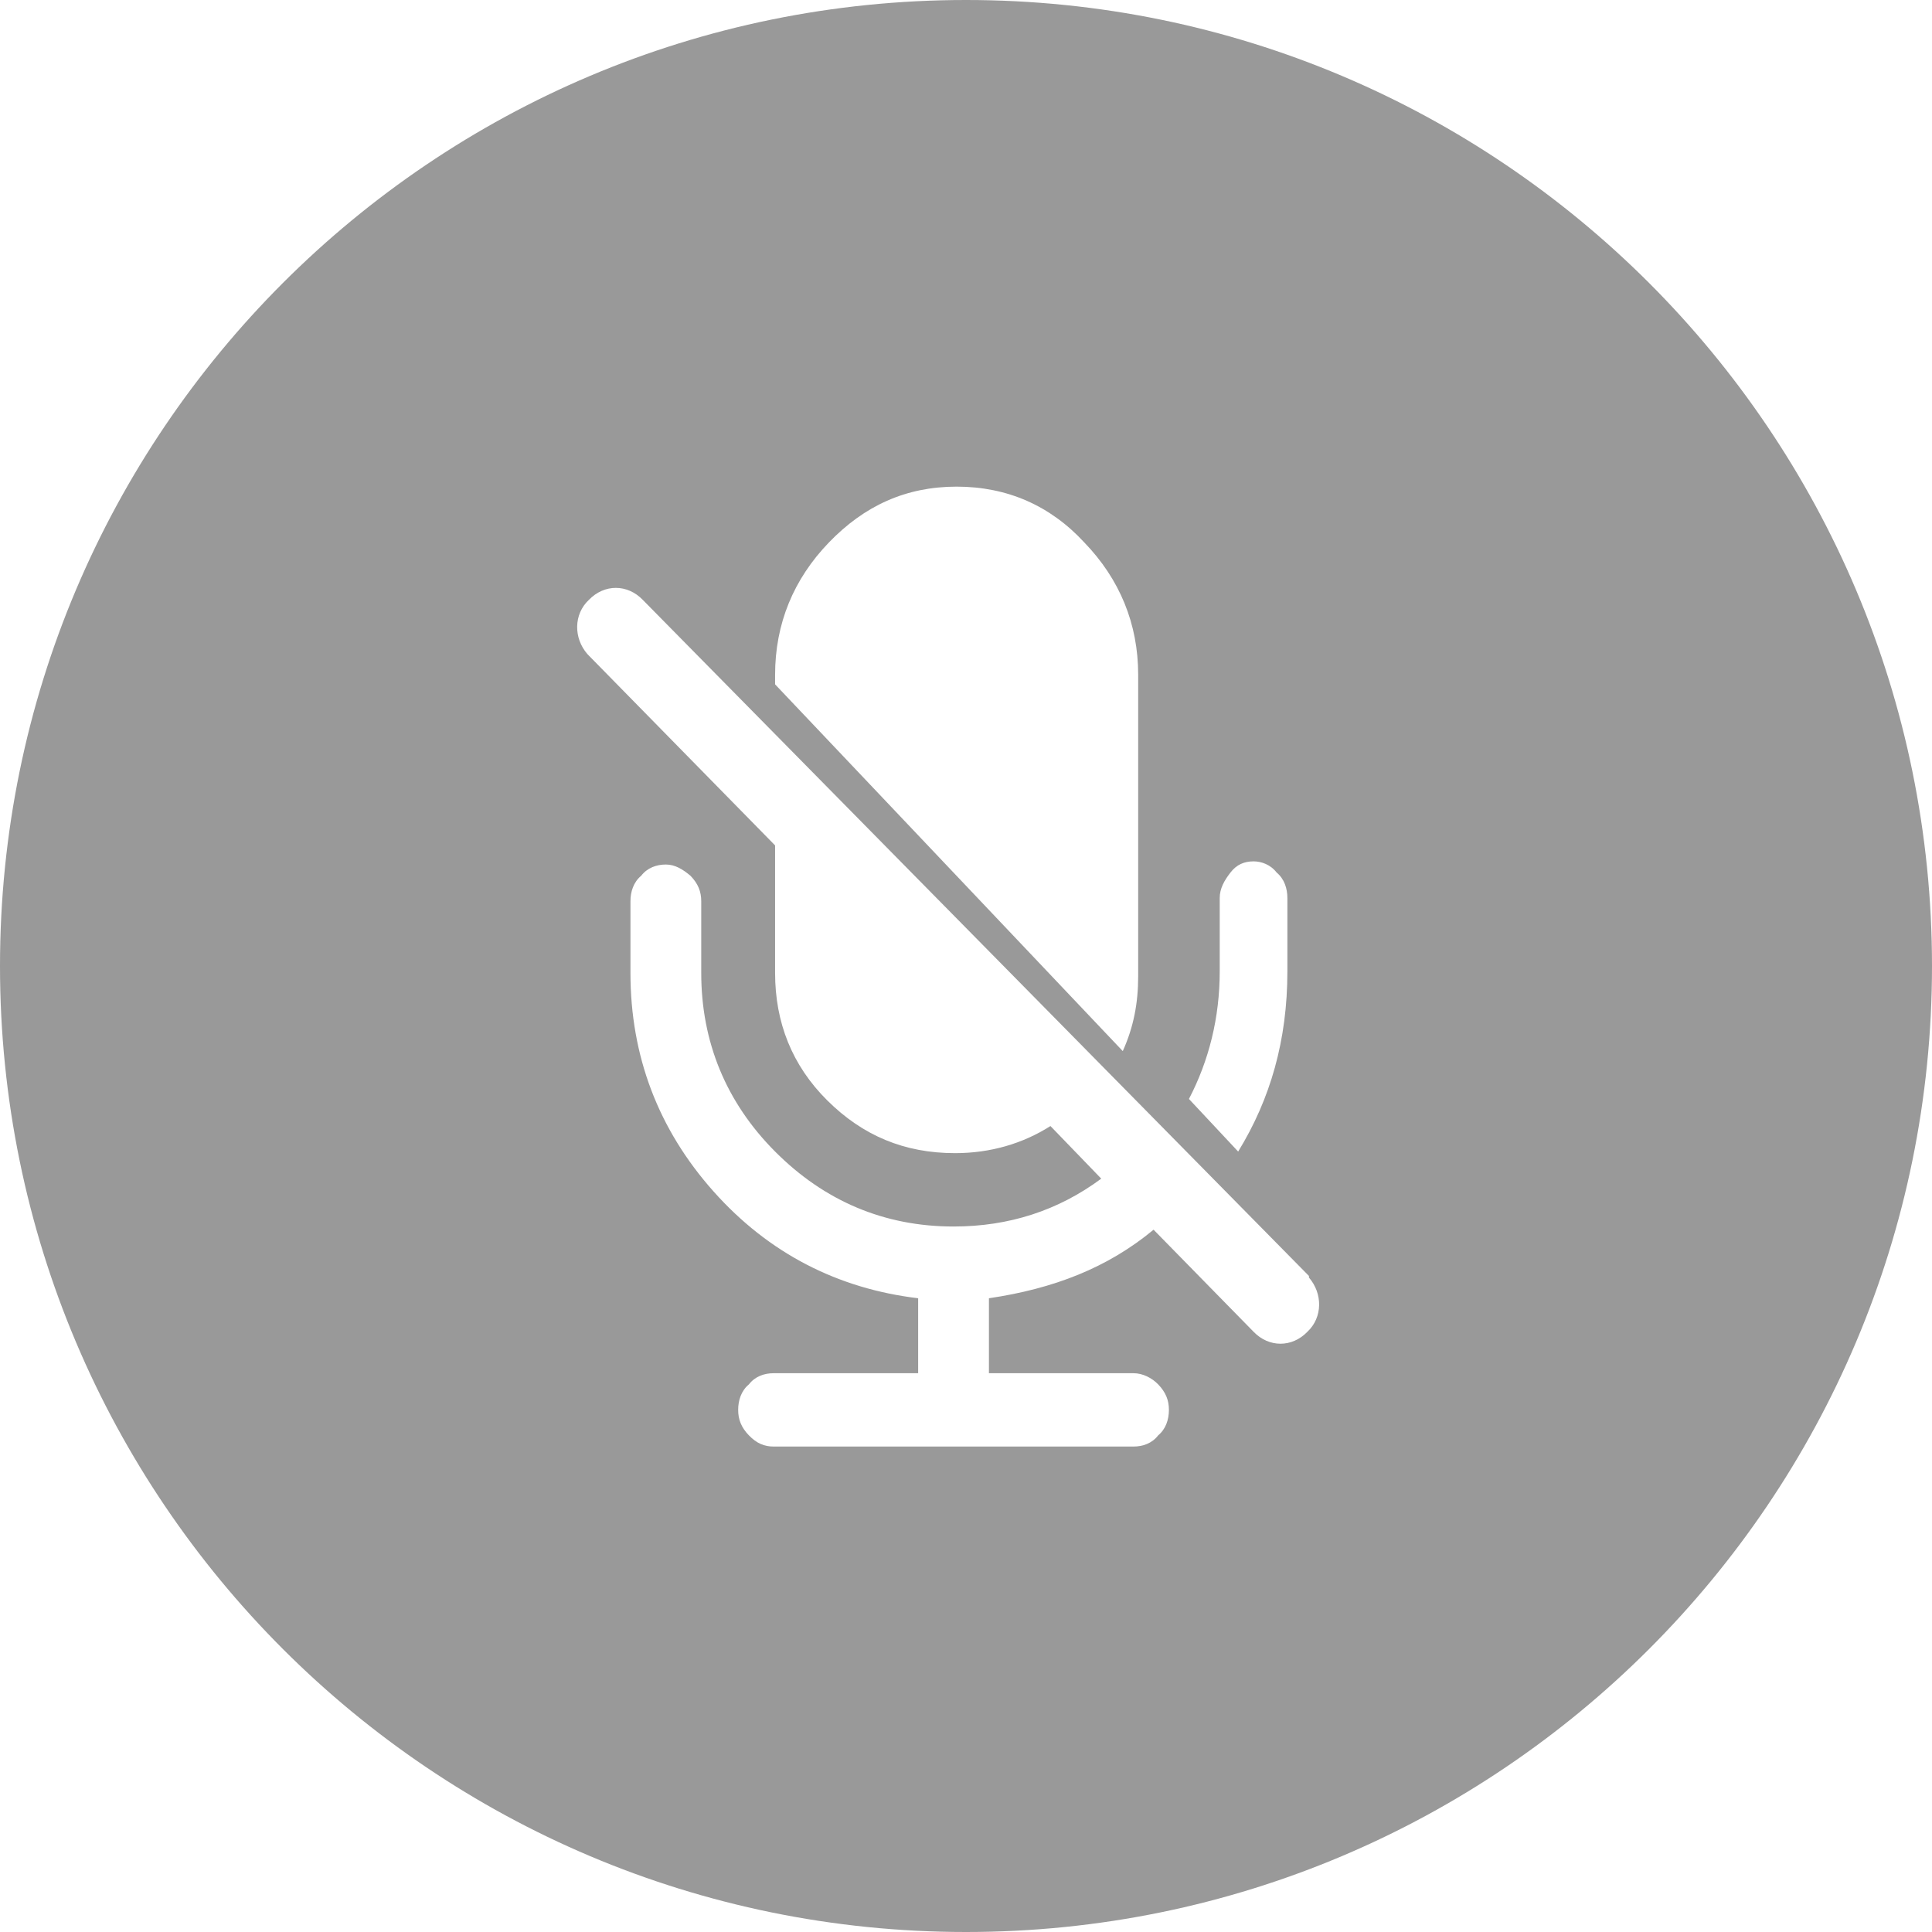
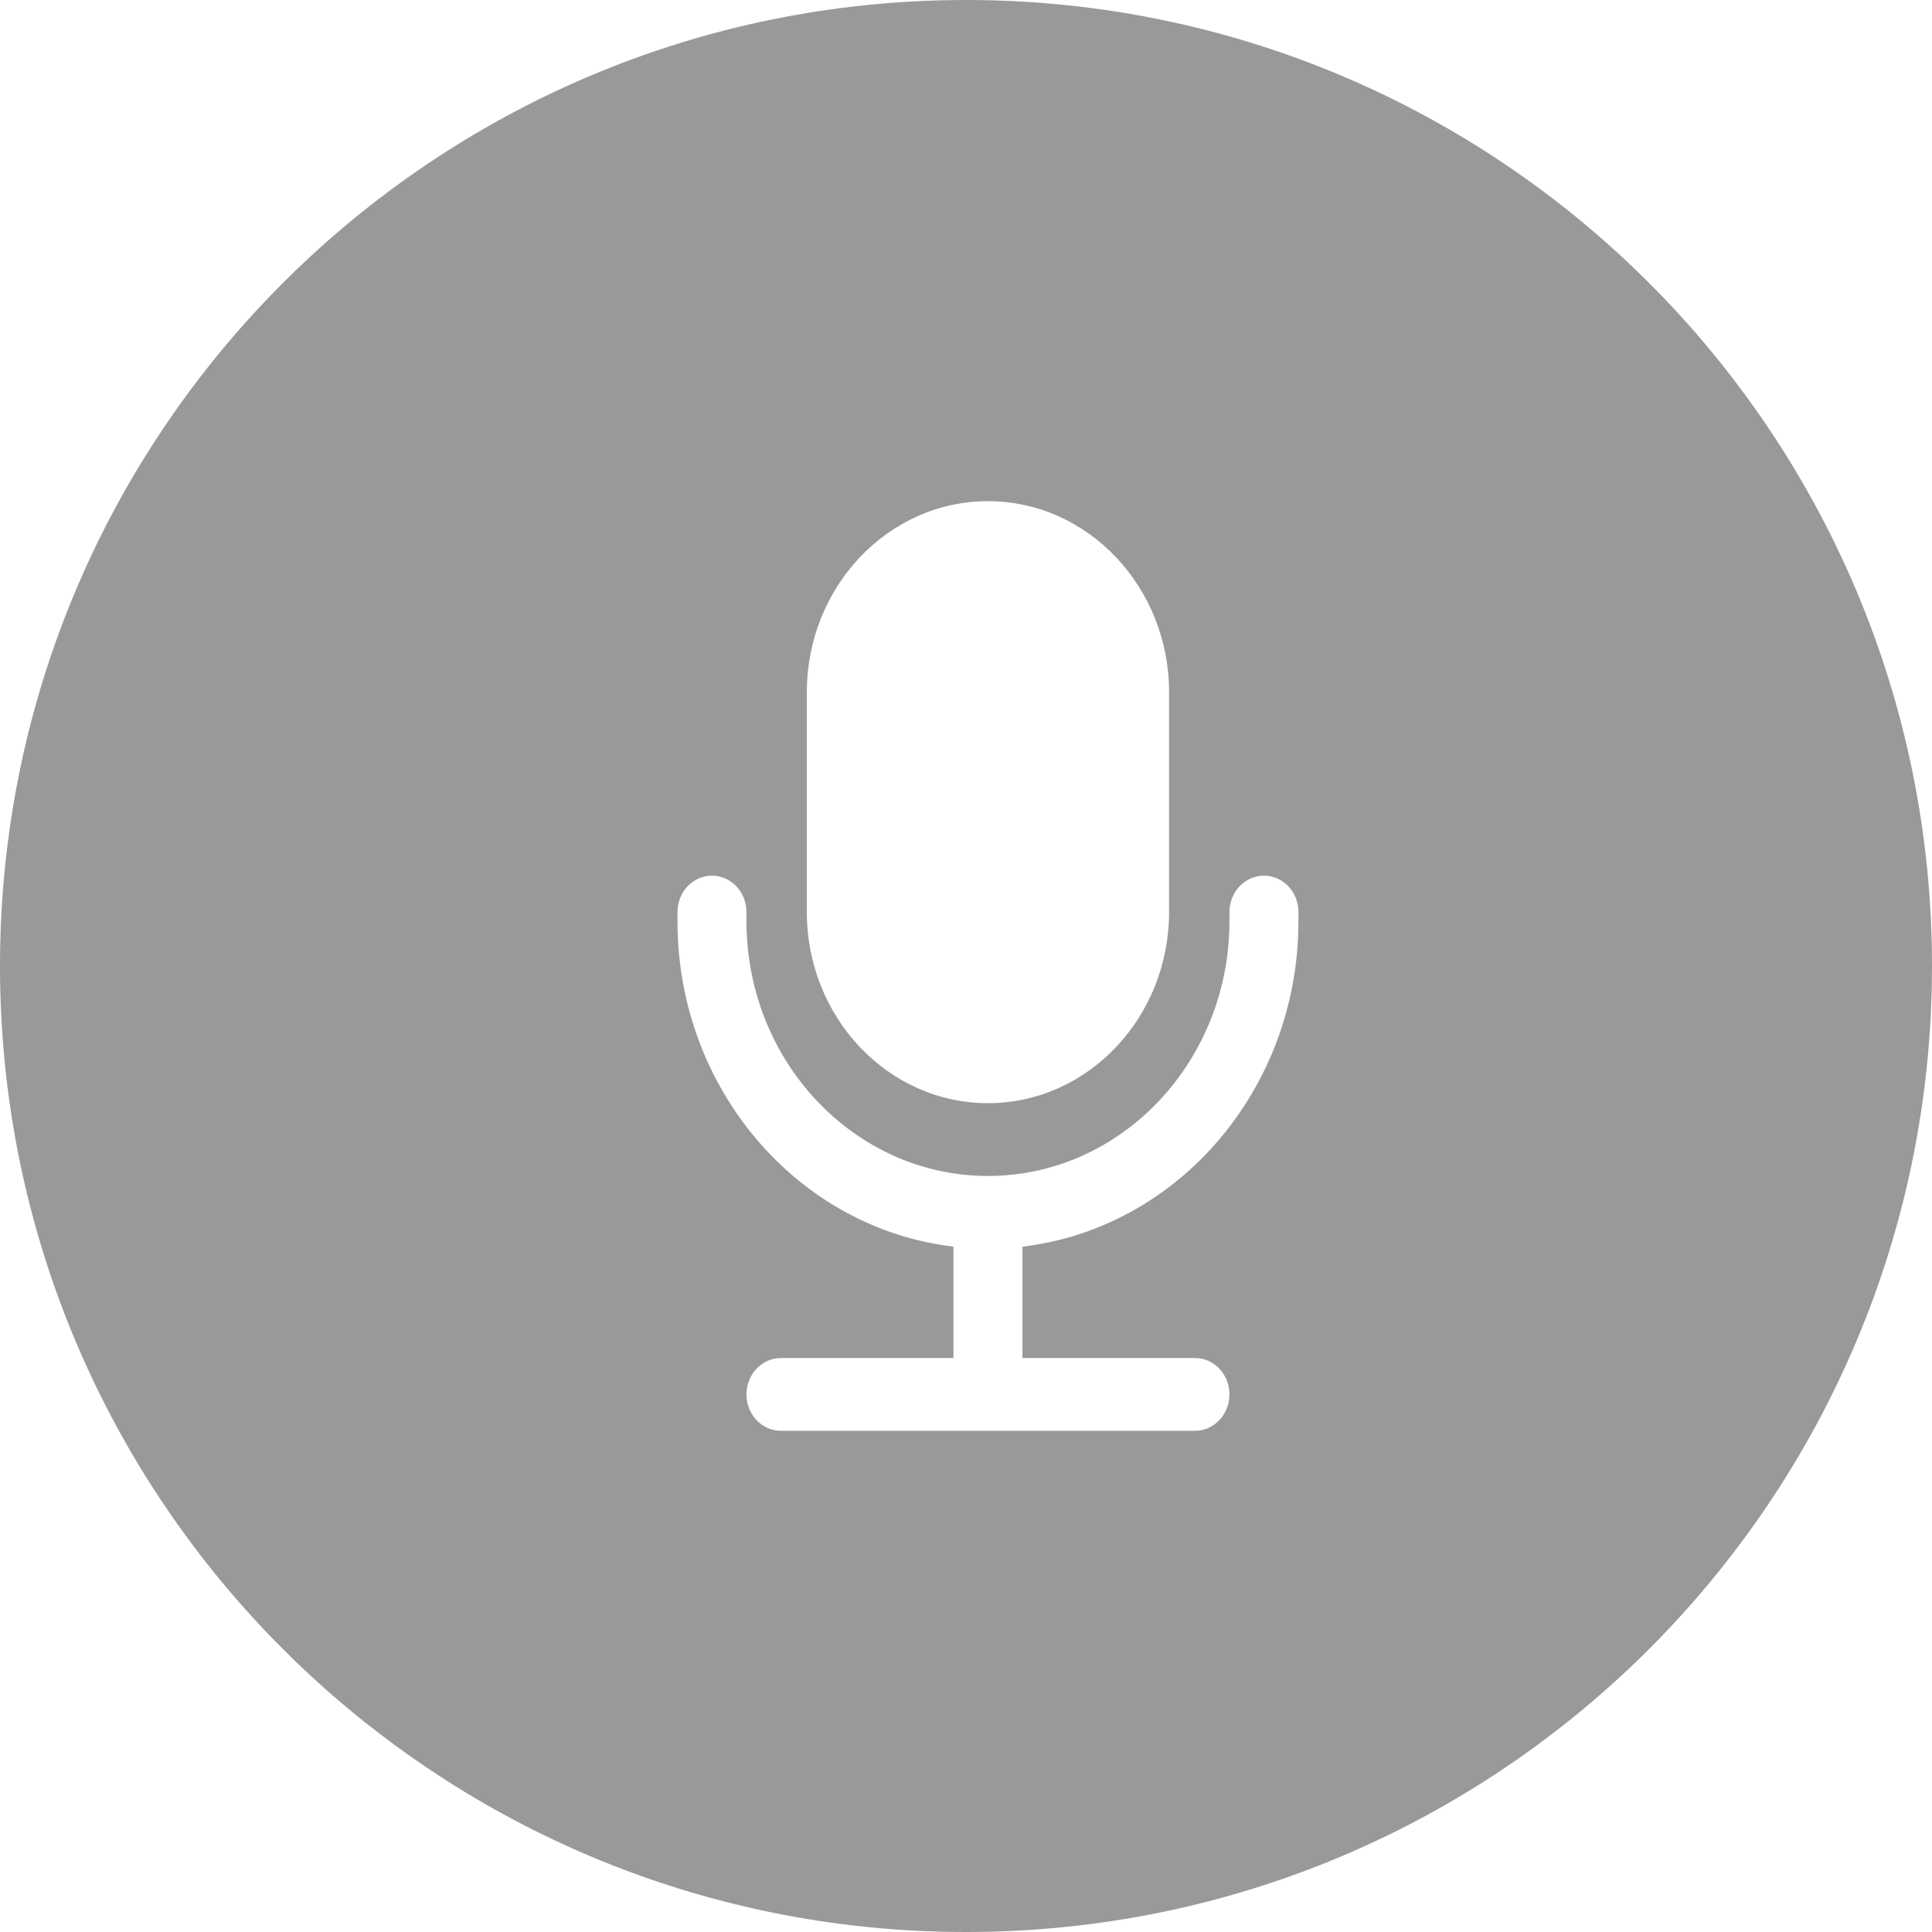
<svg xmlns="http://www.w3.org/2000/svg" width="44px" height="44px" viewBox="0 0 44 44" version="1.1">
  <defs>
    <filter id="filter-1">
      <feColorMatrix in="SourceGraphic" type="matrix" values="0 0 0 0 1 0 0 0 0 1 0 0 0 0 1 0 0 0 1 0" />
    </filter>
  </defs>
  <g id="客户端" stroke="none" stroke-width="1" fill="none" fill-rule="evenodd">
-     <g id="首页-语音视频-视频通话" transform="translate(-493, -413)">
+     <g id="首页-语音视频-呼叫" transform="translate(-493, -413)">
      <g id="编组-12" transform="translate(493, 413)">
        <circle id="椭圆形" fill="#000000" opacity="0.4" cx="22" cy="22" r="22" />
-         <g id="静音" transform="translate(12.69231, 11)" filter="url(#filter-1)">
-           <g fill="#333333" fill-rule="nonzero" id="形状">
-             <path d="M13.229,11.231 L13.229,4.368 C13.229,3.206 12.808,2.189 12.002,1.354 C11.231,0.518 10.25,0.083 9.094,0.083 C7.938,0.083 6.992,0.518 6.186,1.354 C5.38,2.189 4.96,3.206 4.96,4.368 L4.96,4.586 L12.878,12.938 C13.124,12.393 13.229,11.849 13.229,11.231 L13.229,11.231 Z M16.627,11.122 L16.627,9.452 C16.627,9.234 16.557,9.016 16.382,8.871 C16.242,8.689 16.032,8.617 15.857,8.617 C15.646,8.617 15.471,8.689 15.331,8.871 C15.191,9.052 15.086,9.234 15.086,9.452 L15.086,11.122 C15.086,12.176 14.84,13.156 14.385,14.028 L15.506,15.226 C16.242,14.028 16.627,12.684 16.627,11.122 L16.627,11.122 Z M13.579,17.005 L15.857,19.33 C16.207,19.693 16.733,19.693 17.083,19.33 C17.433,19.003 17.433,18.458 17.118,18.095 L17.118,18.059 L1.946,2.661 C1.596,2.298 1.07,2.298 0.72,2.661 C0.369,2.988 0.369,3.533 0.685,3.896 L0.72,3.932 L4.96,8.254 L4.96,11.159 C4.96,12.285 5.345,13.265 6.151,14.064 C6.957,14.863 7.903,15.262 9.059,15.262 C9.865,15.262 10.601,15.045 11.231,14.645 L12.388,15.843 C11.407,16.57 10.285,16.933 9.024,16.933 C7.447,16.933 6.081,16.352 4.96,15.226 C3.838,14.1 3.278,12.72 3.278,11.159 L3.278,9.525 C3.278,9.307 3.208,9.125 3.032,8.944 C2.857,8.798 2.682,8.689 2.472,8.689 C2.262,8.689 2.051,8.762 1.911,8.944 C1.736,9.089 1.666,9.307 1.666,9.525 L1.666,11.159 C1.666,13.047 2.297,14.718 3.558,16.134 C4.819,17.55 6.396,18.349 8.218,18.567 L8.218,20.274 L4.925,20.274 C4.714,20.274 4.504,20.347 4.364,20.528 C4.189,20.673 4.119,20.891 4.119,21.109 C4.119,21.327 4.189,21.509 4.364,21.69 C4.539,21.872 4.714,21.944 4.925,21.944 L13.124,21.944 C13.334,21.944 13.544,21.872 13.684,21.69 C13.859,21.545 13.929,21.327 13.929,21.109 C13.929,20.891 13.859,20.71 13.684,20.528 C13.544,20.383 13.334,20.274 13.124,20.274 L9.83,20.274 L9.83,18.567 C11.302,18.349 12.528,17.877 13.579,17.006 L13.579,17.005 Z" />
+         <g id="话筒" transform="translate(15, 11)" filter="url(#filter-1)">
+           <g fill="#333333" fill-rule="nonzero" id="路径">
+             <path d="M14.571,9.979 L14.571,9.772 L14.571,9.772 C14.571,9.314 14.22,8.943 13.786,8.943 C13.352,8.943 13,9.314 13,9.772 L13,9.979 C13,13.179 10.533,15.782 7.5,15.782 C4.467,15.782 2,13.179 2,9.979 L2,9.772 L2,9.772 C2,9.314 1.648,8.943 1.214,8.943 C0.78,8.943 0.429,9.314 0.429,9.772 L0.429,9.979 C0.429,13.813 3.184,16.977 6.714,17.391 L6.714,19.928 L2.786,19.928 L2.786,19.928 C2.352,19.928 2,20.299 2,20.757 C2,21.214 2.352,21.586 2.786,21.586 L12.214,21.586 L12.214,21.586 C12.648,21.586 13,21.214 13,20.757 C13,20.299 12.648,19.928 12.214,19.928 L8.286,19.928 L8.286,17.391 C11.816,16.977 14.571,13.813 14.571,9.979 L14.571,9.979 Z" />
+             <path d="M7.5,14.124 C9.775,14.124 11.625,12.172 11.625,9.772 L11.625,4.766 C11.625,2.366 9.775,0.414 7.5,0.414 C5.225,0.414 3.375,2.366 3.375,4.766 L3.375,9.772 C3.375,12.172 5.225,14.124 7.5,14.124 Z" />
          </g>
        </g>
      </g>
    </g>
  </g>
</svg>
